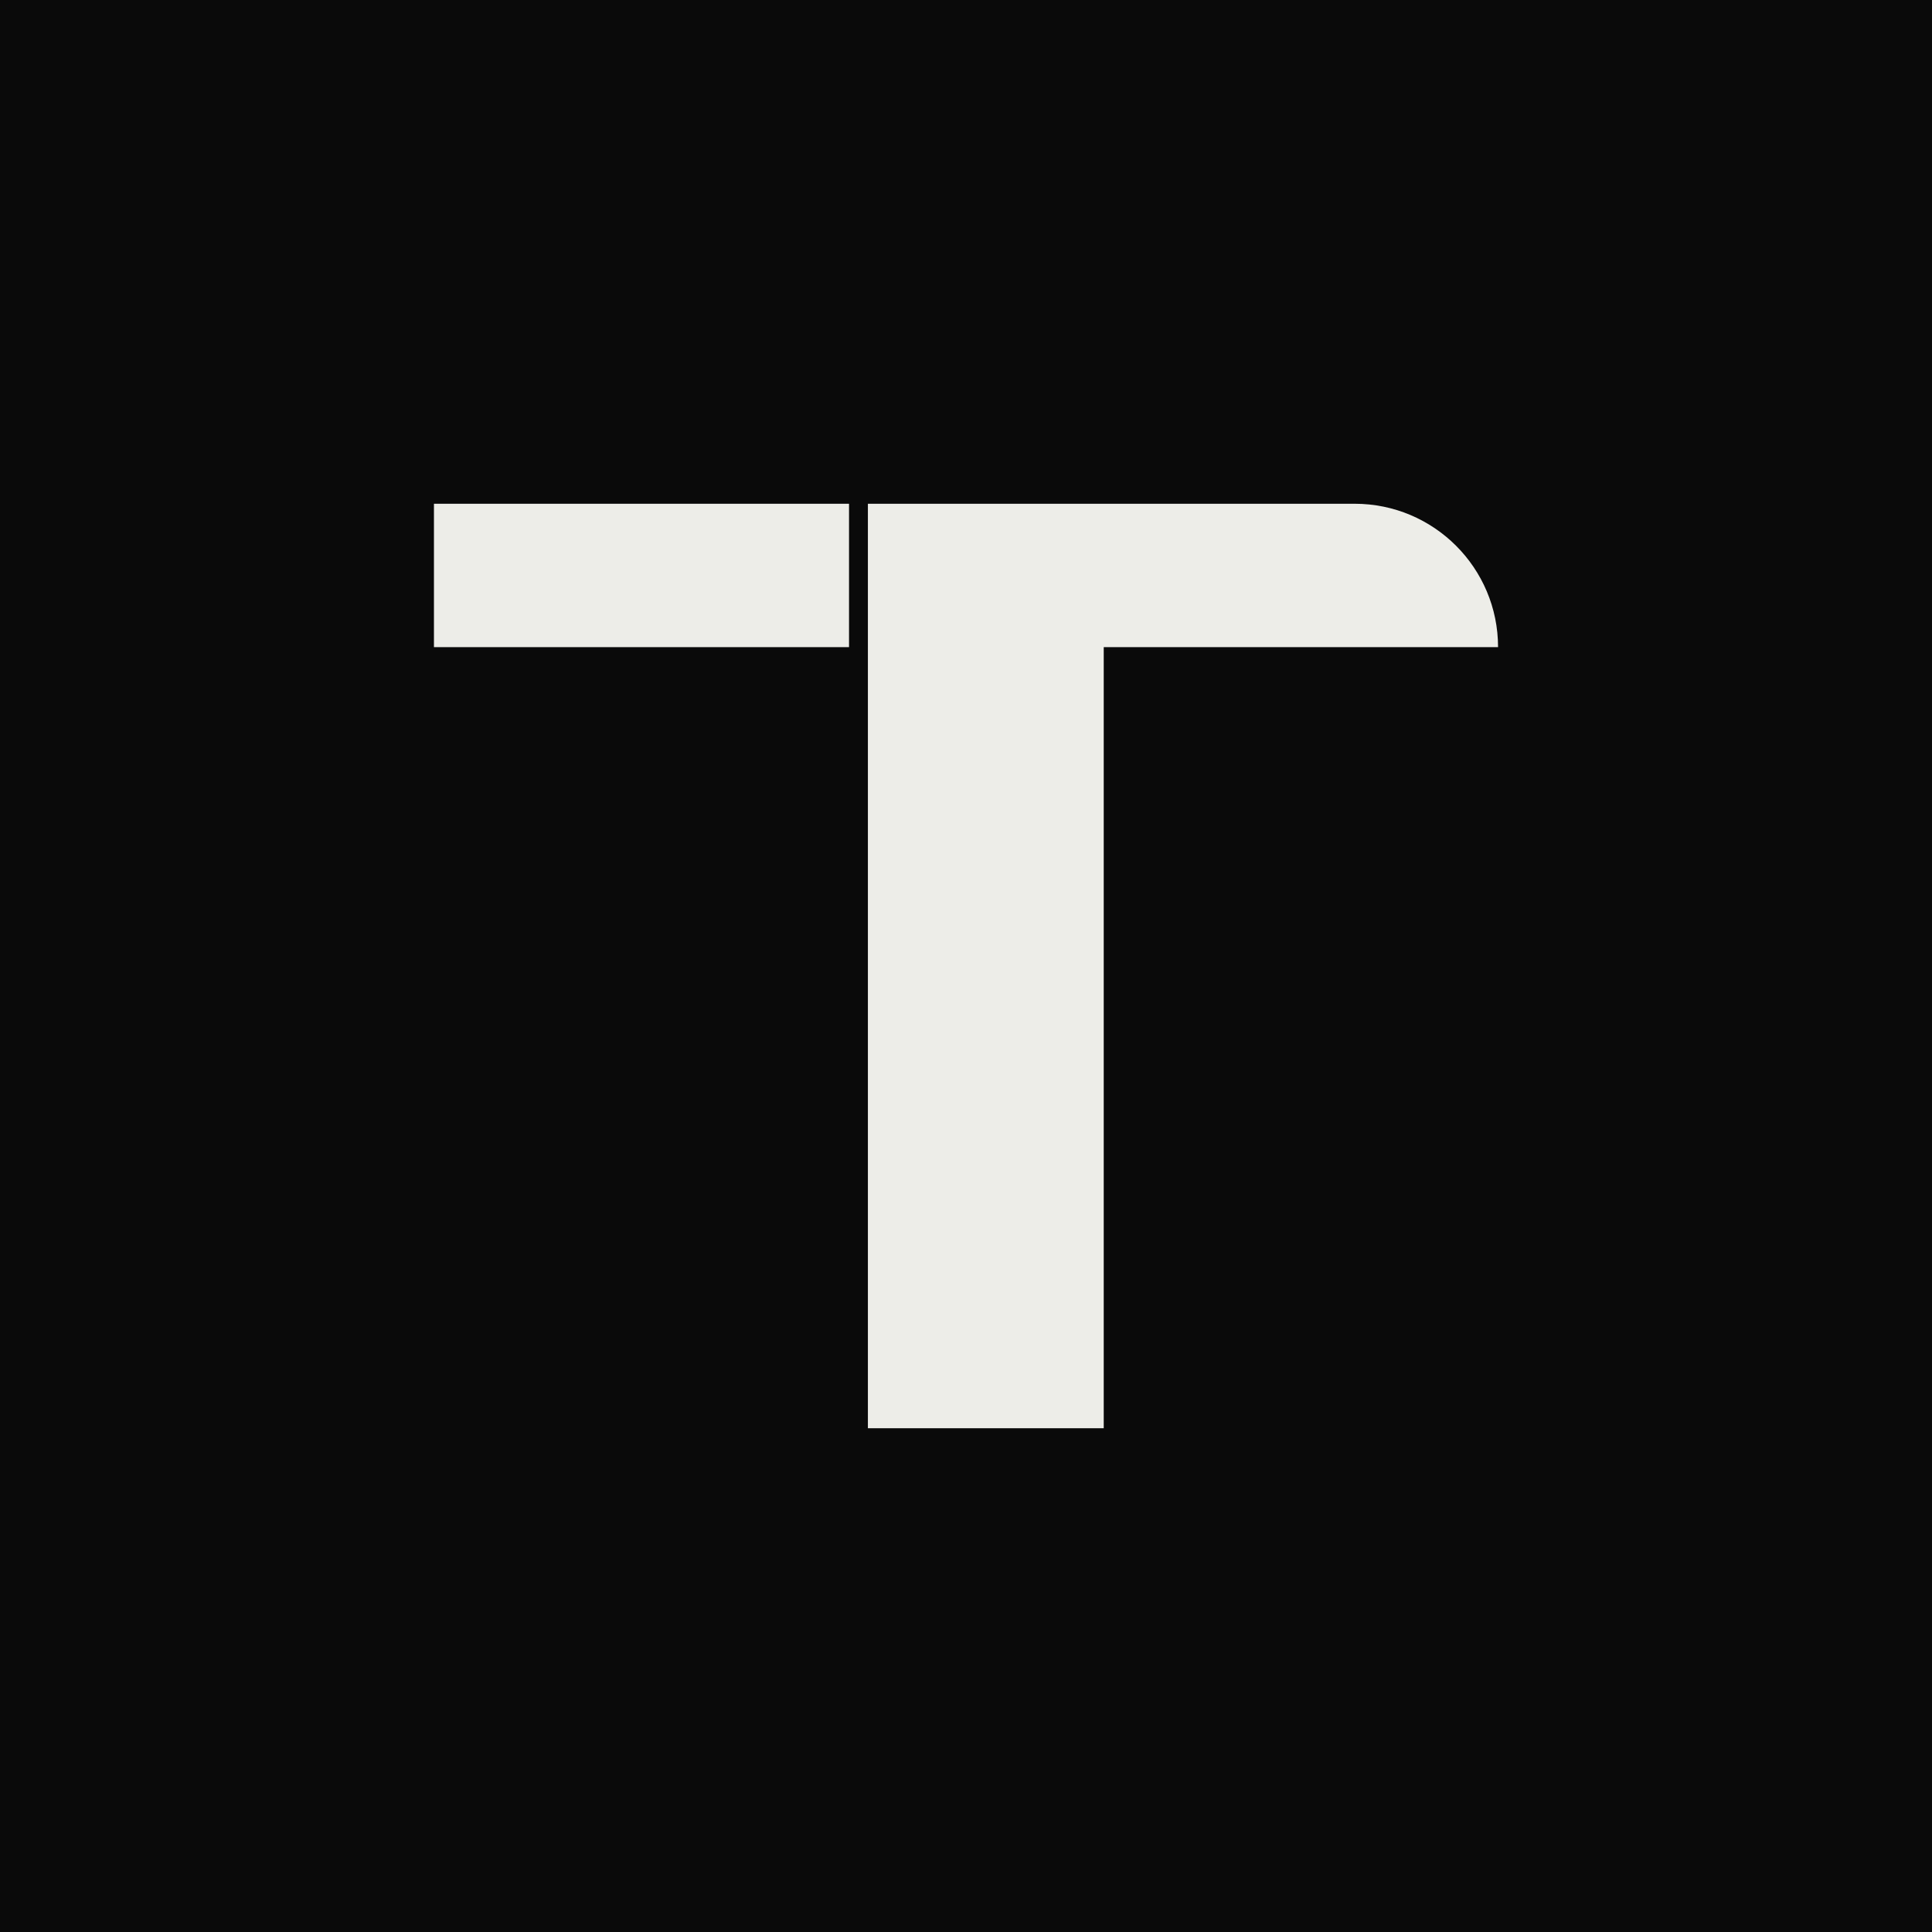
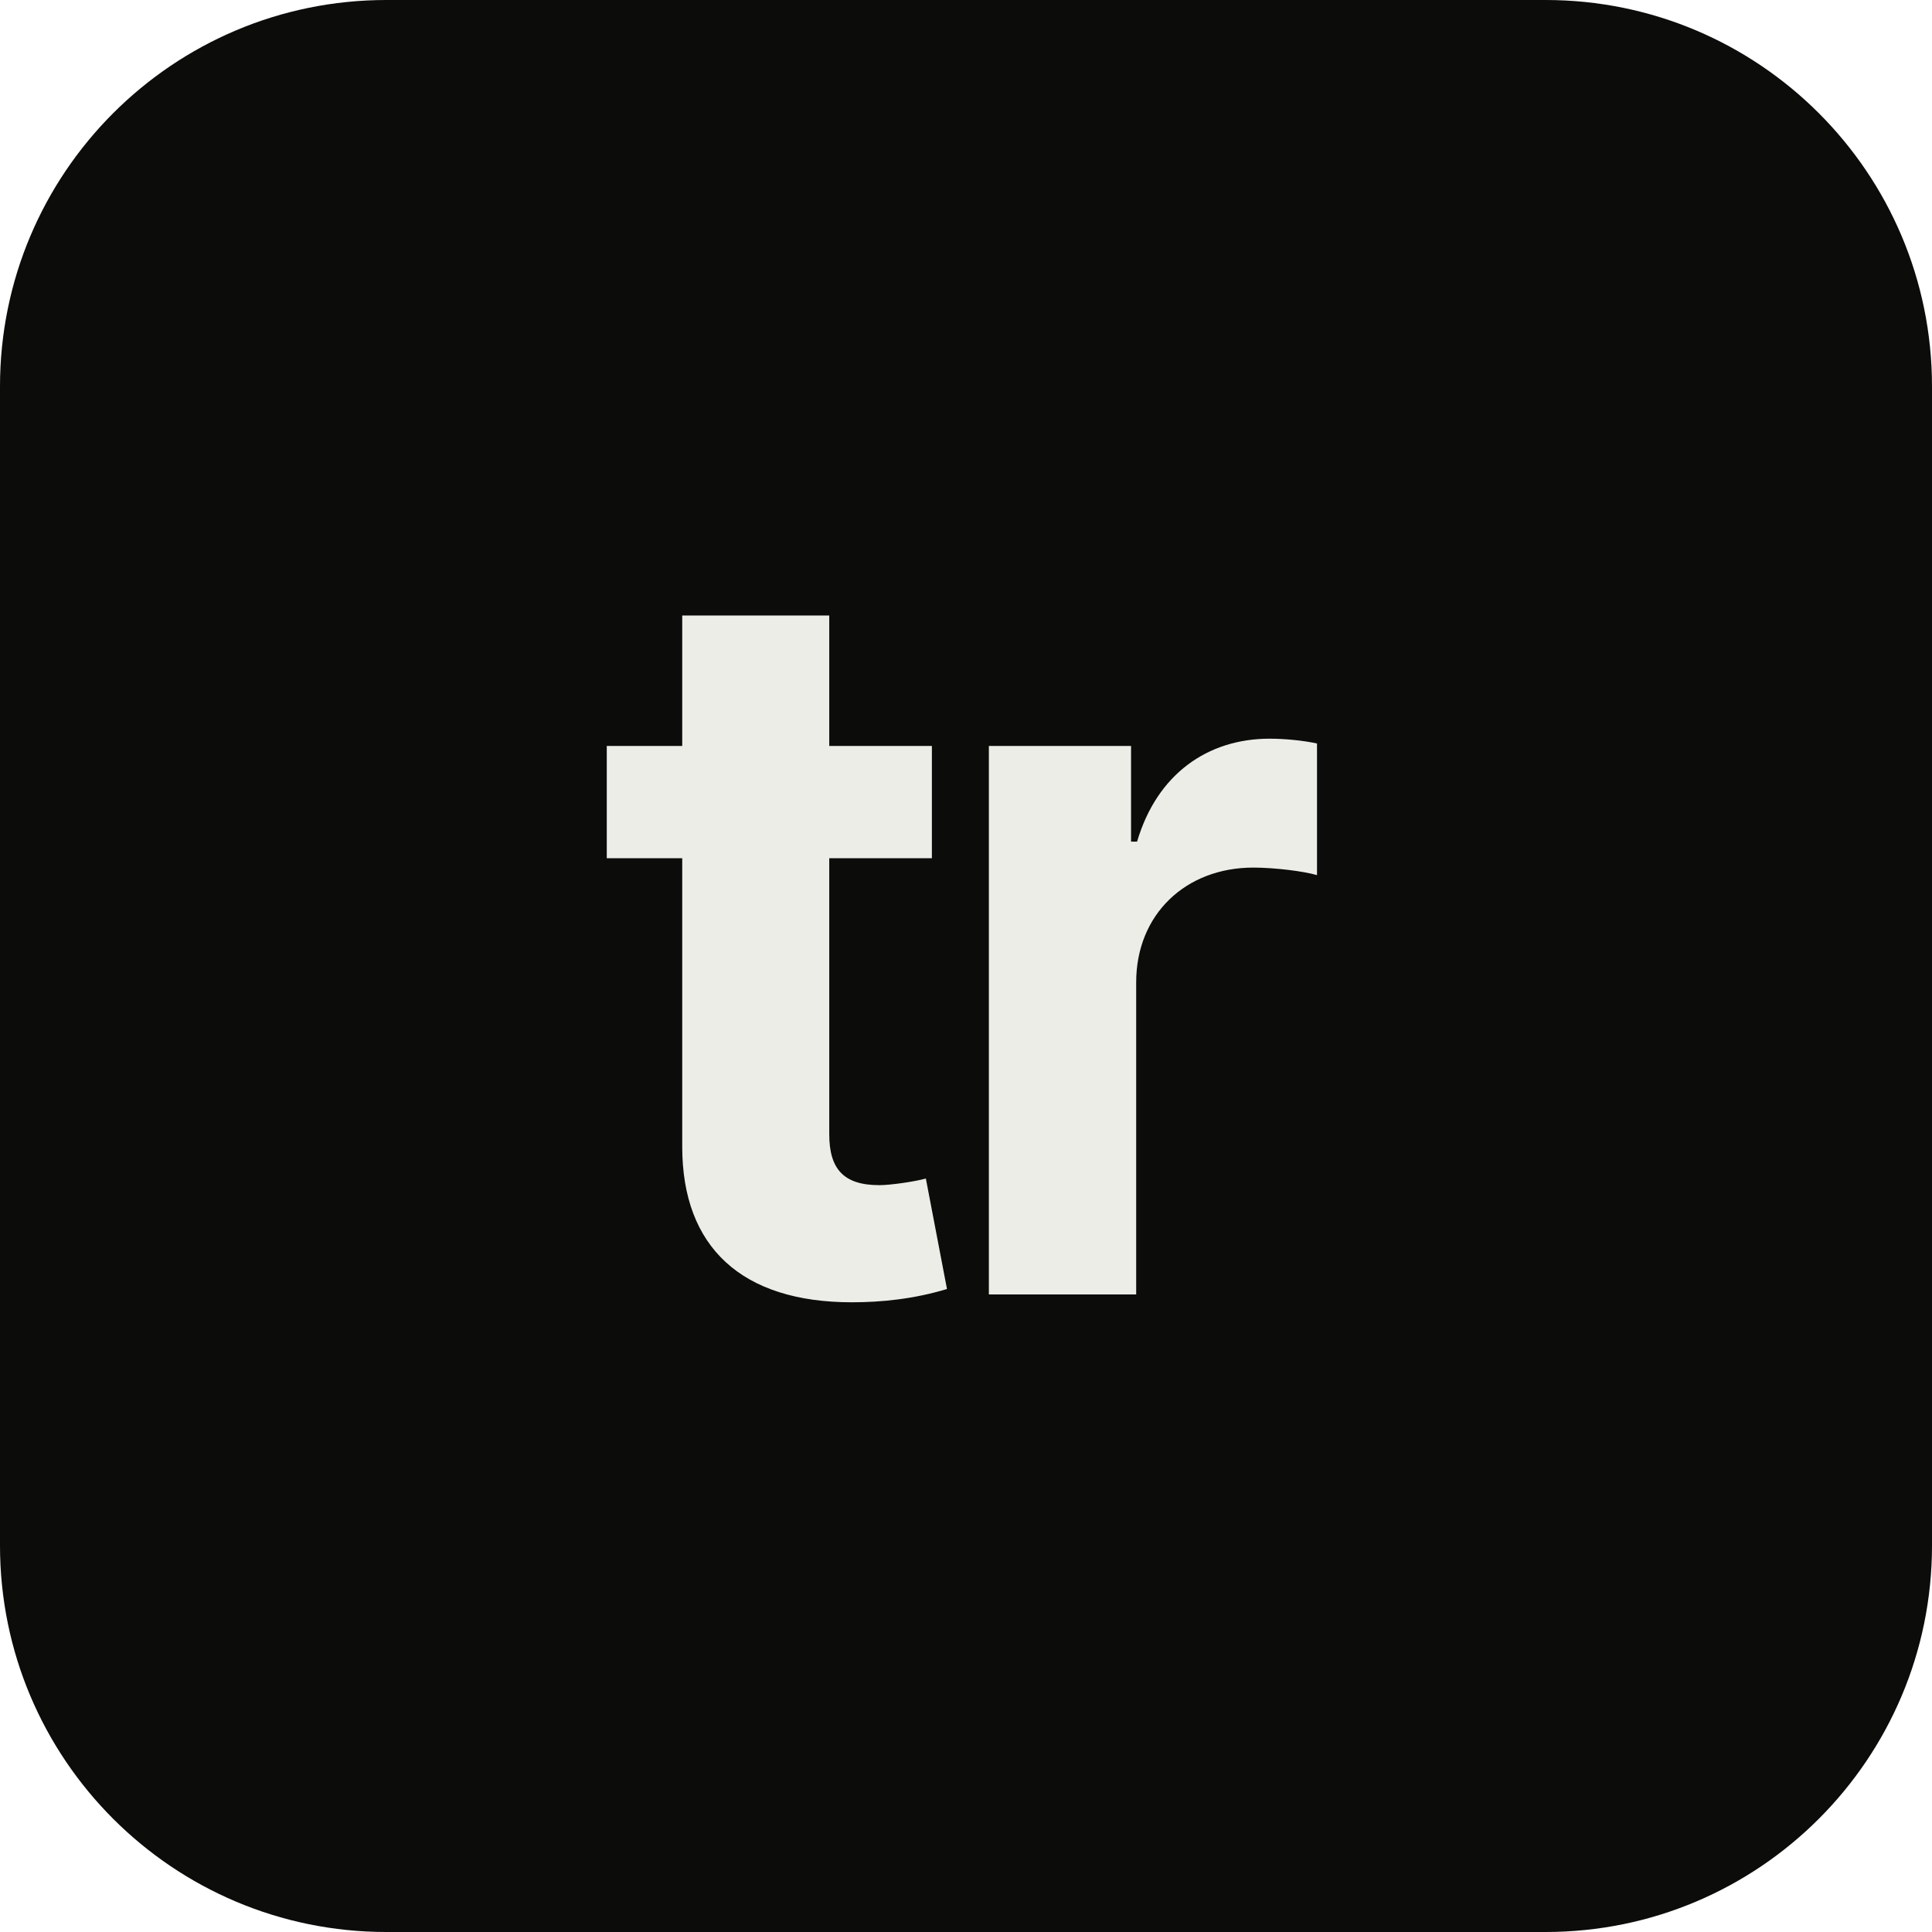
- <svg xmlns="http://www.w3.org/2000/svg" viewBox="0 0 1024 1024">
-   <rect width="1024" height="1024" fill="#0A0A0A" />
-   <rect x="230" y="267" width="220" height="76" fill="#EDEDE8" />
-   <path d="M 460 267 L 718 267 A 76 76 0 0 1 794 343 L 585 343 L 585 757 L 460 757 Z" fill="#EDEDE8" />
+ <svg xmlns="http://www.w3.org/2000/svg" viewBox="0 0 100 100">
+   <rect width="100" height="100" rx="20" fill="#0C0C0B" />
+   <text x="50" y="67" text-anchor="middle" fill="#EDEDE8" font-family="-apple-system, BlinkMacSystemFont, 'Inter', 'Helvetica Neue', Helvetica, Arial, sans-serif" font-weight="700" font-size="52" letter-spacing="-2">tr</text>
</svg>
